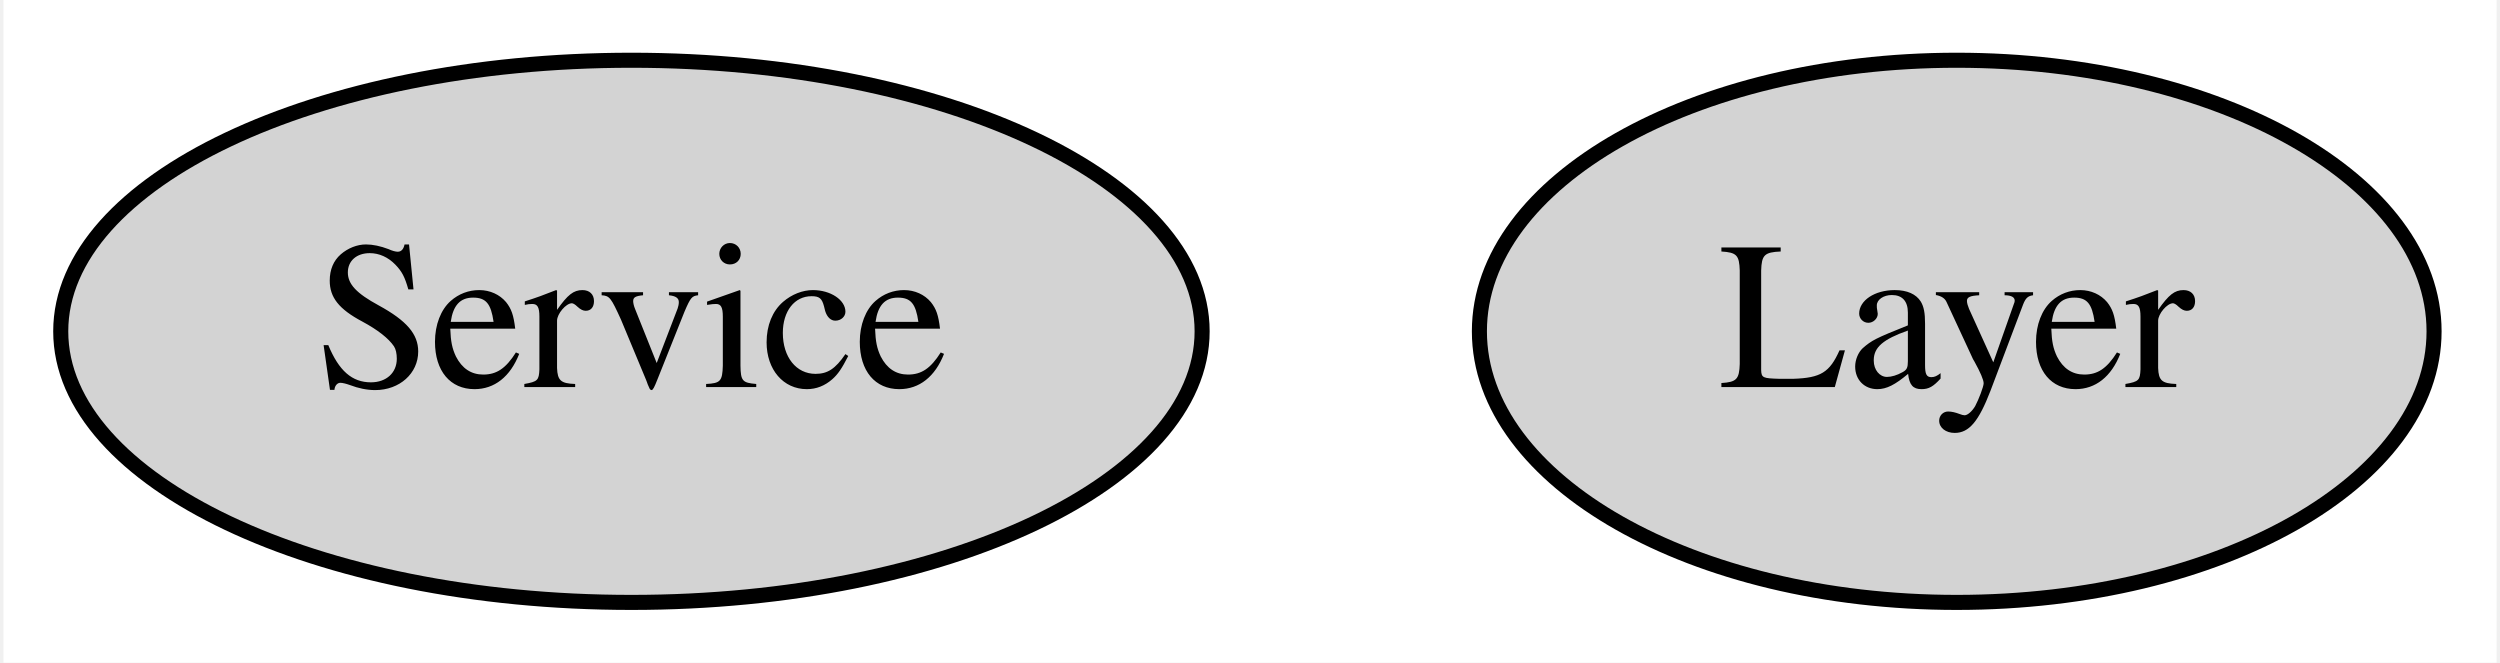
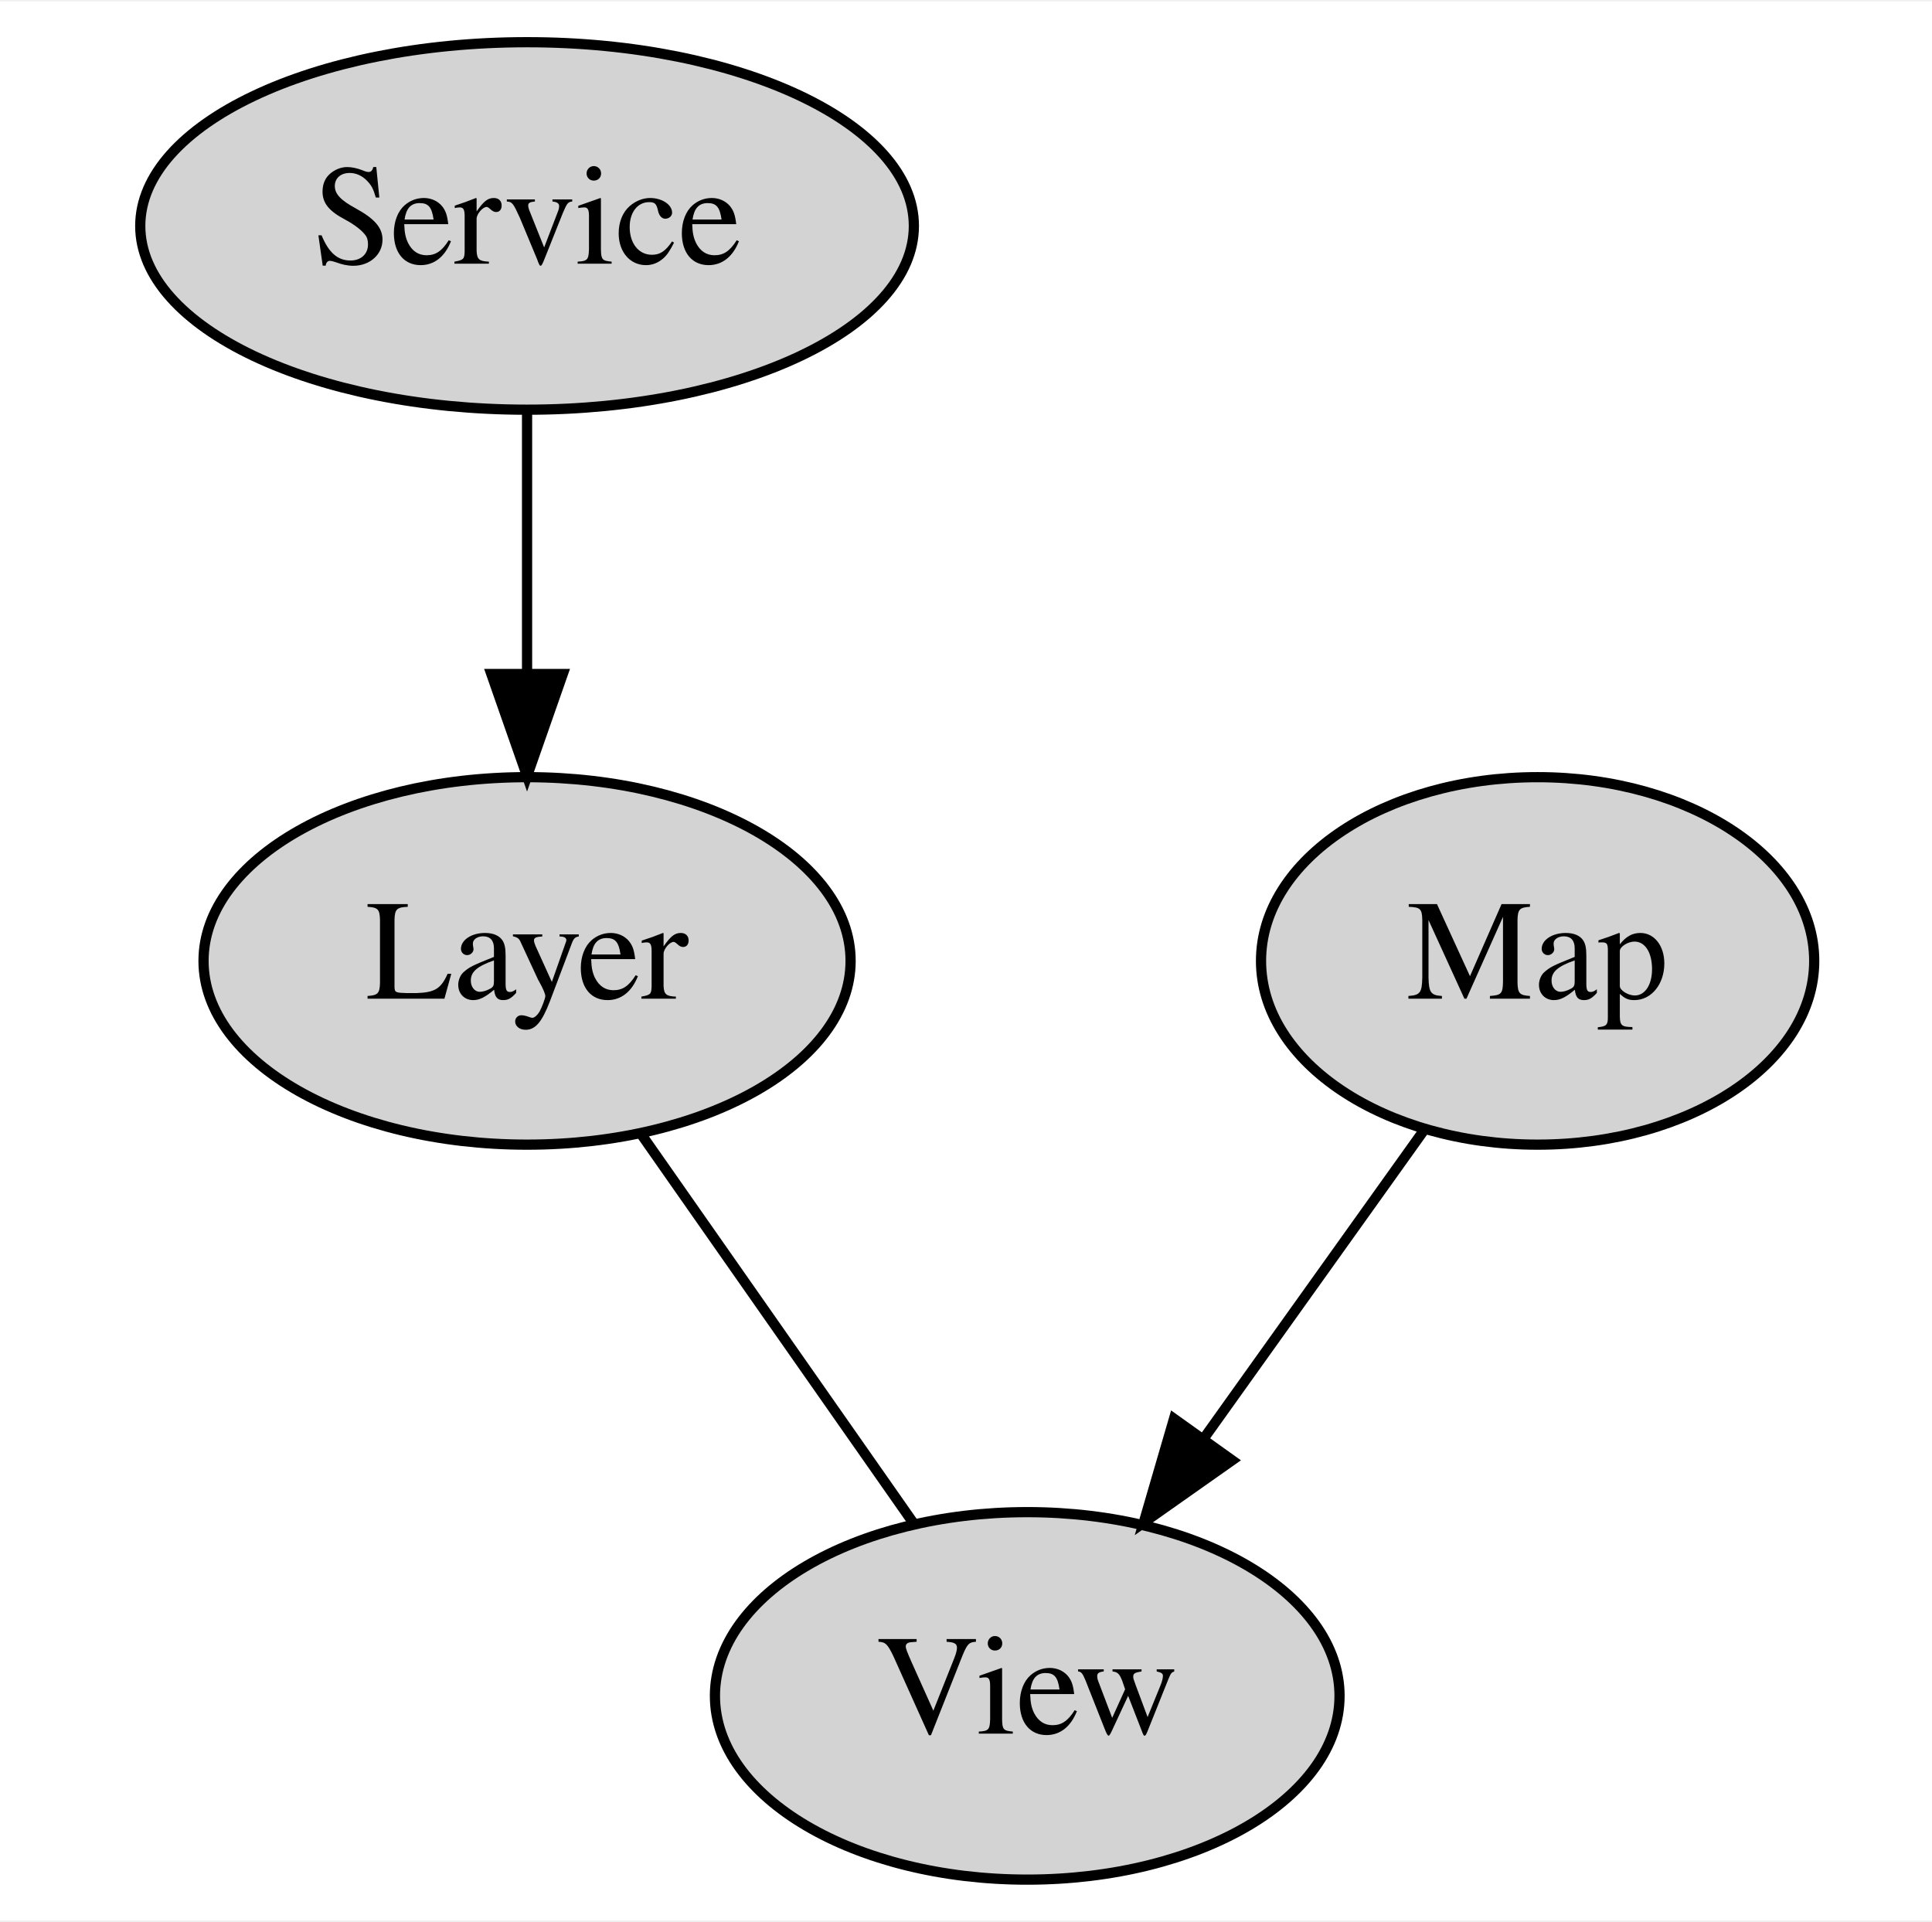
- <svg xmlns="http://www.w3.org/2000/svg" width="166pt" height="44pt" viewBox="0.00 0.00 165.54 44.00">
-   <g id="graph0" class="graph" transform="scale(1 1) rotate(0) translate(4 40)">
-     <polygon fill="white" stroke="none" points="-4,4 -4,-40 161.544,-40 161.544,4 -4,4" />
+ <svg xmlns="http://www.w3.org/2000/svg" width="189pt" height="188pt" viewBox="0.00 0.00 189.27 188.00">
+   <g id="graph0" class="graph" transform="scale(1 1) rotate(0) translate(4 184)">
+     <polygon fill="white" stroke="none" points="-4,4 -4,-184 185.269,-184 185.269,4 -4,4" />
    <g id="node1" class="node">
-       <ellipse fill="lightgrey" stroke="black" cx="37.697" cy="-18" rx="37.894" ry="18" />
-       <text text-anchor="middle" x="37.697" y="-14.3" font-family="Times,serif" font-size="14.00">Service</text>
+       <ellipse fill="lightgrey" stroke="black" cx="47.634" cy="-162" rx="37.894" ry="18" />
+       <text text-anchor="middle" x="47.634" y="-158.3" font-family="Times,serif" font-size="14.00">Service</text>
+     </g>
+     <g id="node3" class="node">
+       <ellipse fill="lightgrey" stroke="black" cx="47.634" cy="-90" rx="31.695" ry="18" />
+       <text text-anchor="middle" x="47.634" y="-86.3" font-family="Times,serif" font-size="14.00">Layer</text>
+     </g>
+     <g id="edge2" class="edge">
+       <path fill="none" stroke="black" d="M47.634,-143.697C47.634,-135.983 47.634,-126.712 47.634,-118.112" />
+       <polygon fill="black" stroke="black" points="51.134,-118.104 47.634,-108.104 44.134,-118.104 51.134,-118.104" />
    </g>
    <g id="node2" class="node">
-       <ellipse fill="lightgrey" stroke="black" cx="125.697" cy="-18" rx="31.695" ry="18" />
-       <text text-anchor="middle" x="125.697" y="-14.3" font-family="Times,serif" font-size="14.00">Layer</text>
+       <ellipse fill="lightgrey" stroke="black" cx="146.634" cy="-90" rx="27.097" ry="18" />
+       <text text-anchor="middle" x="146.634" y="-86.3" font-family="Times,serif" font-size="14.00">Map</text>
+     </g>
+     <g id="node4" class="node">
+       <ellipse fill="lightgrey" stroke="black" cx="96.634" cy="-18" rx="30.595" ry="18" />
+       <text text-anchor="middle" x="96.634" y="-14.3" font-family="Times,serif" font-size="14.00">View</text>
+     </g>
+     <g id="edge3" class="edge">
+       <path fill="none" stroke="black" d="M135.537,-73.465C129.218,-64.617 121.16,-53.337 114.019,-43.339" />
+       <polygon fill="black" stroke="black" points="116.707,-41.08 108.046,-34.977 111.011,-45.149 116.707,-41.08" />
+     </g>
+     <g id="edge1" class="edge">
+       <path fill="none" stroke="black" d="M58.753,-73.116C66.772,-61.66 77.55,-46.263 85.559,-34.821" />
    </g>
  </g>
</svg>
